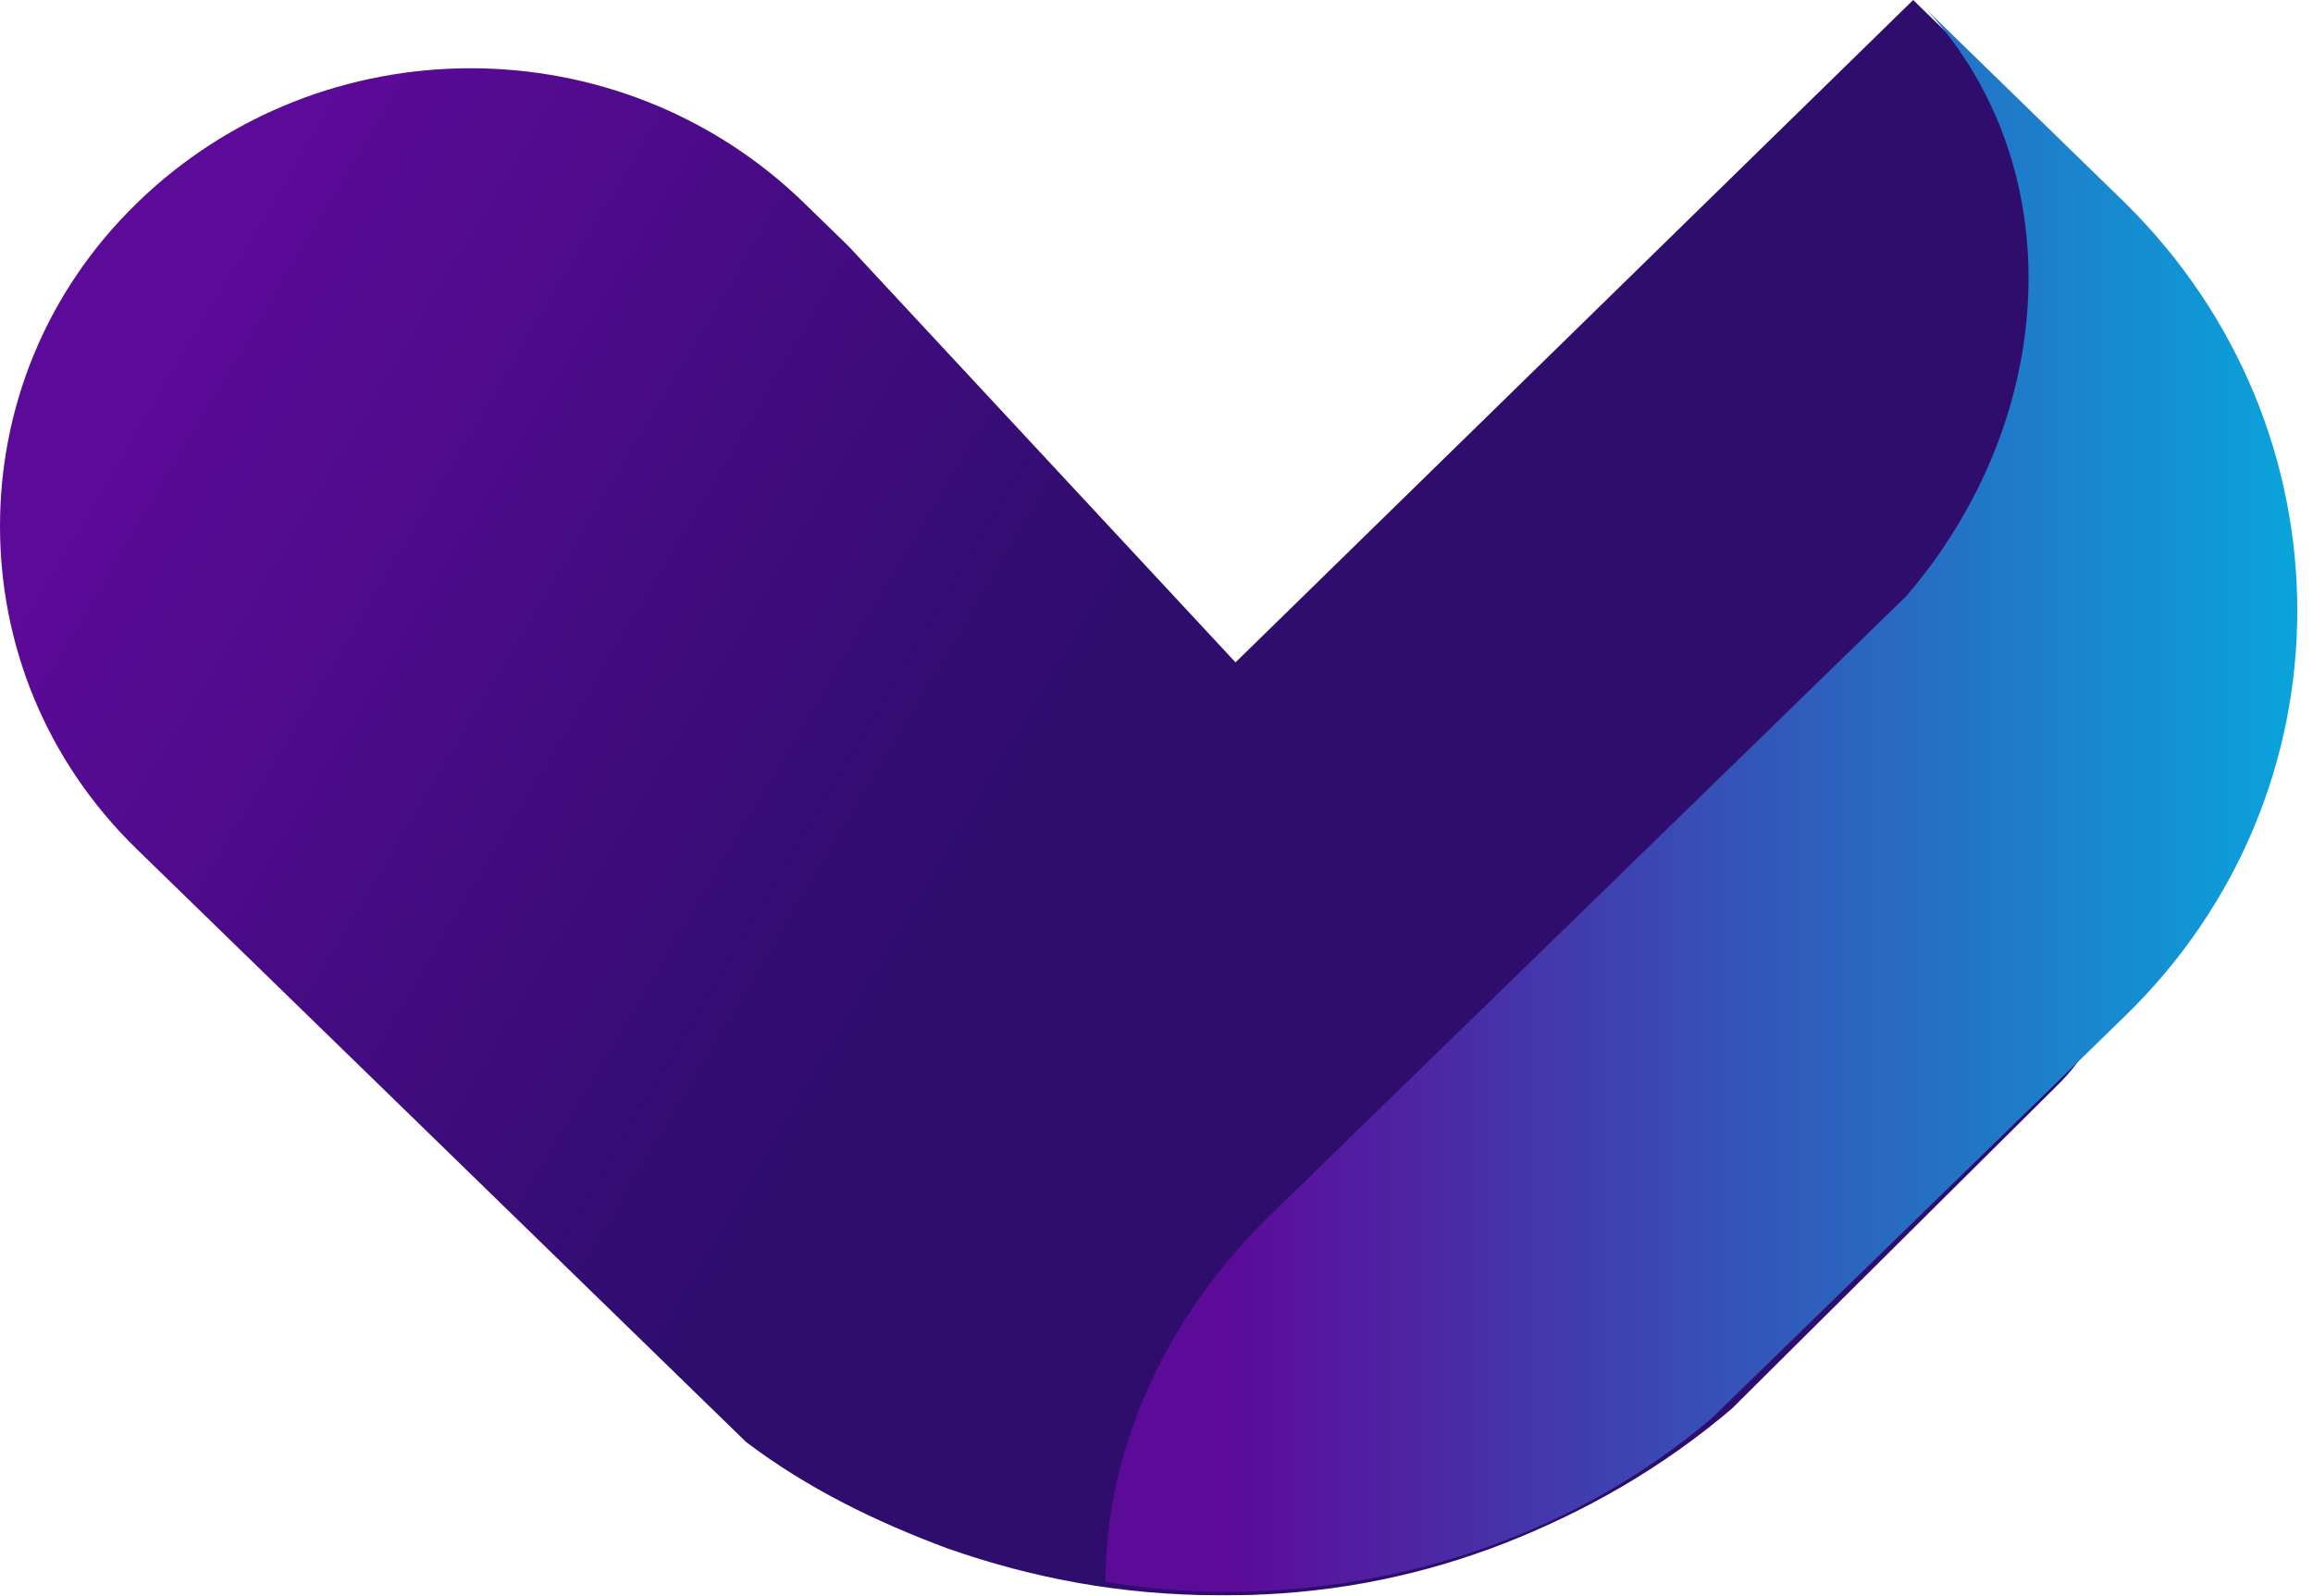
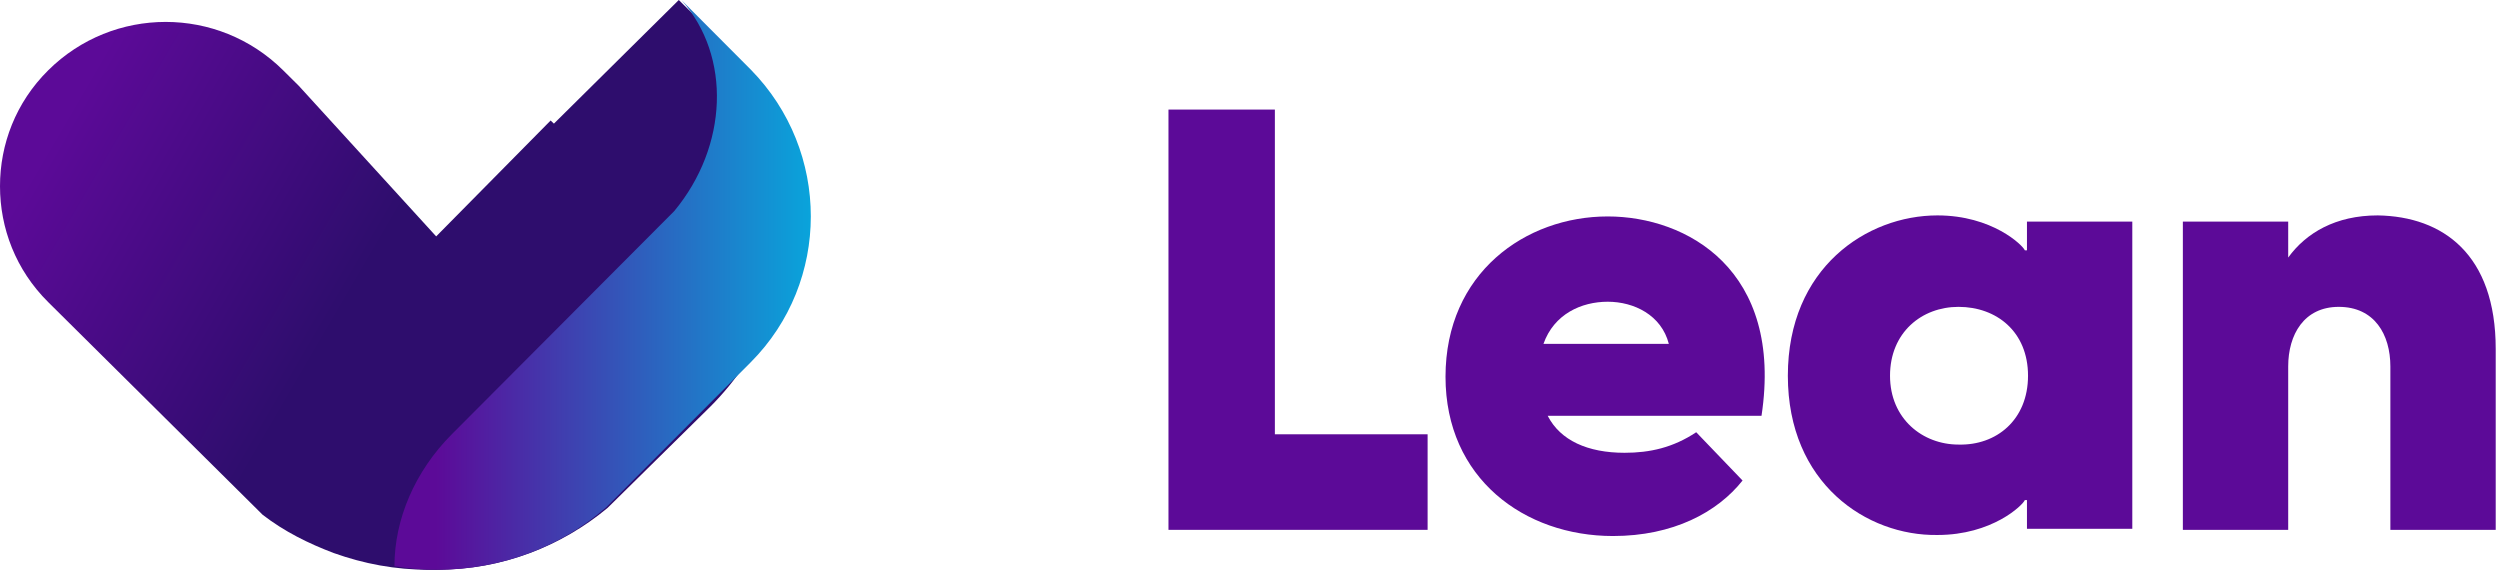
- <svg xmlns="http://www.w3.org/2000/svg" width="29" height="20" viewBox="0 0 29 20" fill="none">
-   <path d="M25.832 13.57L21.713 17.662C19.996 19.123 17.722 20 15.276 20C14.075 20 12.959 19.791 11.886 19.416C10.985 19.081 10.127 18.664 9.354 18.079L1.716 10.647C0.558 9.52 0 8.058 0 6.597C0 5.136 0.558 3.674 1.716 2.547C4.034 0.292 7.767 0.292 10.084 2.547L10.642 3.09L15.534 8.351L19.61 4.301L25.789 10.188C26.776 11.065 26.776 12.61 25.832 13.57Z" fill="url(#paint0_linear)" />
-   <path d="M25.103 14.28L21.455 17.829C19.825 19.165 17.722 20 15.405 20C14.289 20 13.216 19.791 12.229 19.457C10.942 16.367 11.457 12.735 13.774 10.021C13.946 9.812 14.16 9.603 14.375 9.395L23.987 0L25.103 1.086C28.836 4.718 28.836 10.605 25.103 14.28Z" fill="#2E0D6D" />
-   <path d="M26.647 12.735L22.442 16.827L21.455 17.787C19.825 19.165 17.679 19.958 15.362 19.958C14.847 19.958 14.375 19.916 13.86 19.833C13.86 18.205 14.59 16.534 15.92 15.24L19.825 11.441L23.772 7.599C23.815 7.557 23.858 7.516 23.901 7.474C25.832 5.219 25.961 2.088 24.159 0.125L26.647 2.547C29.522 5.386 29.522 9.937 26.647 12.735Z" fill="url(#paint1_linear)" />
+ <svg xmlns="http://www.w3.org/2000/svg" width="215" height="49" viewBox="0 0 215 49" fill="none">
+   <path d="M122.774 37.349V45.567H100.489V9.423H109.639V37.349H122.774Z" fill="#5C0A98" />
+   <path d="M151.49 35.758H133.101C134.188 37.879 136.543 38.94 139.714 38.94C141.888 38.94 143.881 38.498 145.874 37.172L149.86 41.325C147.686 44.065 143.881 46.098 138.717 46.098C131.108 46.098 124.314 41.149 124.314 32.4C124.314 23.474 131.198 18.614 138.264 18.614C145.059 18.614 153.393 23.209 151.49 35.758ZM132.738 29.572H143.519C142.884 27.098 140.529 25.949 138.264 25.949C136 25.949 133.644 27.009 132.738 29.572Z" fill="#5C0A98" />
+   <path d="M153.755 32.312C153.755 23.032 160.55 18.525 166.619 18.525C171.33 18.525 173.957 21.088 174.138 21.53H174.319V19.056H183.378V45.479H174.319V43.005H174.138C173.957 43.447 171.33 46.009 166.619 46.009C160.55 46.098 153.755 41.591 153.755 32.312ZM174.41 32.312C174.41 28.512 171.692 26.39 168.431 26.39C165.26 26.39 162.542 28.6 162.542 32.312C162.542 36.023 165.351 38.233 168.431 38.233C171.692 38.321 174.41 36.111 174.41 32.312Z" fill="#5C0A98" />
+   <path d="M214.631 30.014V45.567H205.572V31.516C205.572 28.777 204.213 26.39 201.133 26.39C198.144 26.39 196.785 28.777 196.785 31.516V45.567H187.726V19.056H196.785V22.149C198.325 20.028 200.862 18.525 204.485 18.525C210.102 18.614 214.631 21.884 214.631 30.014Z" fill="#5C0A98" />
+   <path d="M62.38 33.175L52.432 43.246C48.287 46.842 42.795 49 36.889 49C33.988 49 31.294 48.486 28.703 47.562C26.527 46.739 24.455 45.712 22.589 44.273L4.145 25.982C1.347 23.207 0 19.611 0 16.014C0 12.418 1.347 8.821 4.145 6.047C9.74 0.498 18.755 0.498 24.351 6.047L25.698 7.382L37.511 20.33L47.355 10.363L62.276 24.852C64.66 27.009 64.66 30.812 62.38 33.175Z" fill="url(#paint0_linear)" />
+   <path d="M61.074 34.985L52.252 43.681C48.308 46.954 43.222 49 37.618 49C34.919 49 32.325 48.489 29.937 47.67C26.824 40.1 28.069 31.2 33.674 24.551C34.089 24.04 34.608 23.528 35.127 23.017L58.376 0L61.074 2.66C70.104 11.559 70.104 25.983 61.074 34.985Z" fill="#2E0D6D" />
+   <path d="M64.564 31.154L54.487 41.263L52.123 43.636C48.215 47.04 43.074 49 37.522 49C36.288 49 35.157 48.897 33.923 48.691C33.923 44.667 35.671 40.541 38.858 37.343L48.215 27.956L57.675 18.465C57.778 18.362 57.881 18.259 57.983 18.156C62.61 12.585 62.919 4.848 58.6 0L64.564 5.983C71.453 12.998 71.453 24.242 64.564 31.154Z" fill="url(#paint1_linear)" />
  <defs>
-     <linearGradient id="paint0_linear" x1="2.248" y1="4.307" x2="18.915" y2="14.224" gradientUnits="userSpaceOnUse">
+     <linearGradient id="paint0_linear" x1="5.427" y1="10.378" x2="46.071" y2="34.106" gradientUnits="userSpaceOnUse">
      <stop stop-color="#5C0A98" />
      <stop offset="0.614" stop-color="#2E0D6D" />
    </linearGradient>
-     <linearGradient id="paint1_linear" x1="13.898" y1="10.082" x2="28.82" y2="10.082" gradientUnits="userSpaceOnUse">
+     <linearGradient id="paint1_linear" x1="34.014" y1="24.601" x2="69.771" y2="24.601" gradientUnits="userSpaceOnUse">
      <stop offset="0.098" stop-color="#5C0A98" />
      <stop offset="1" stop-color="#09A4DB" />
    </linearGradient>
  </defs>
</svg>
